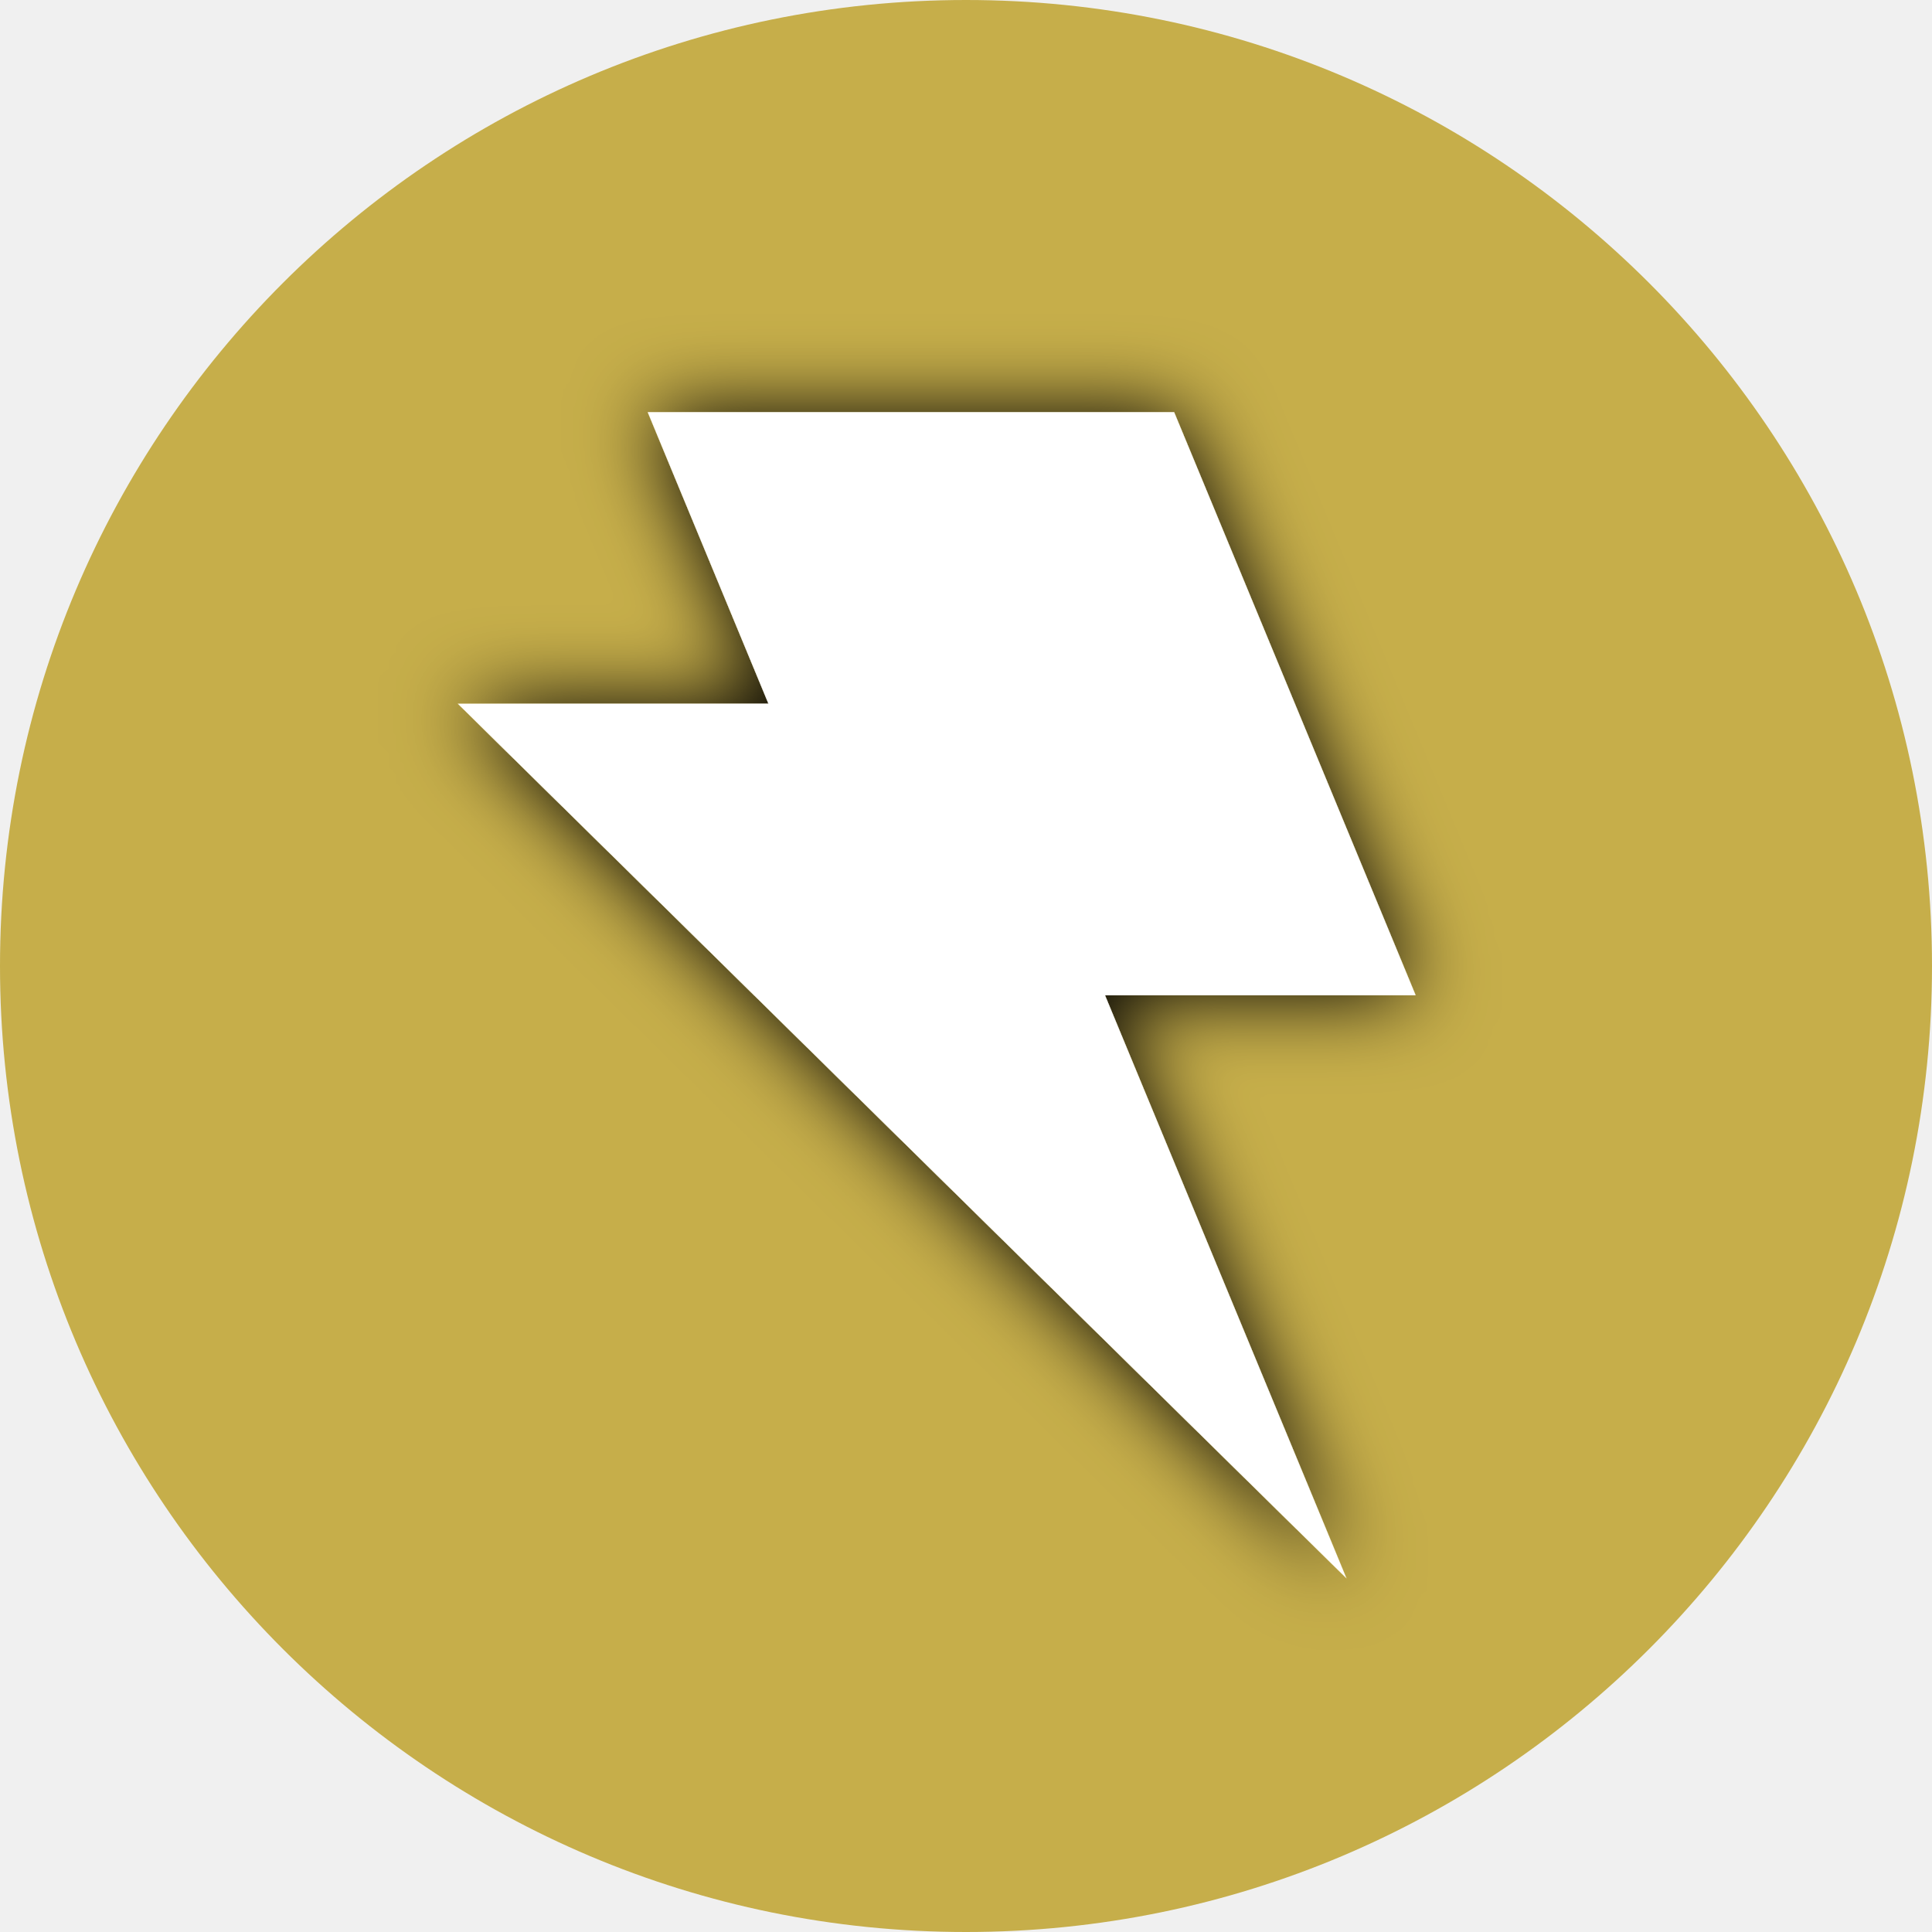
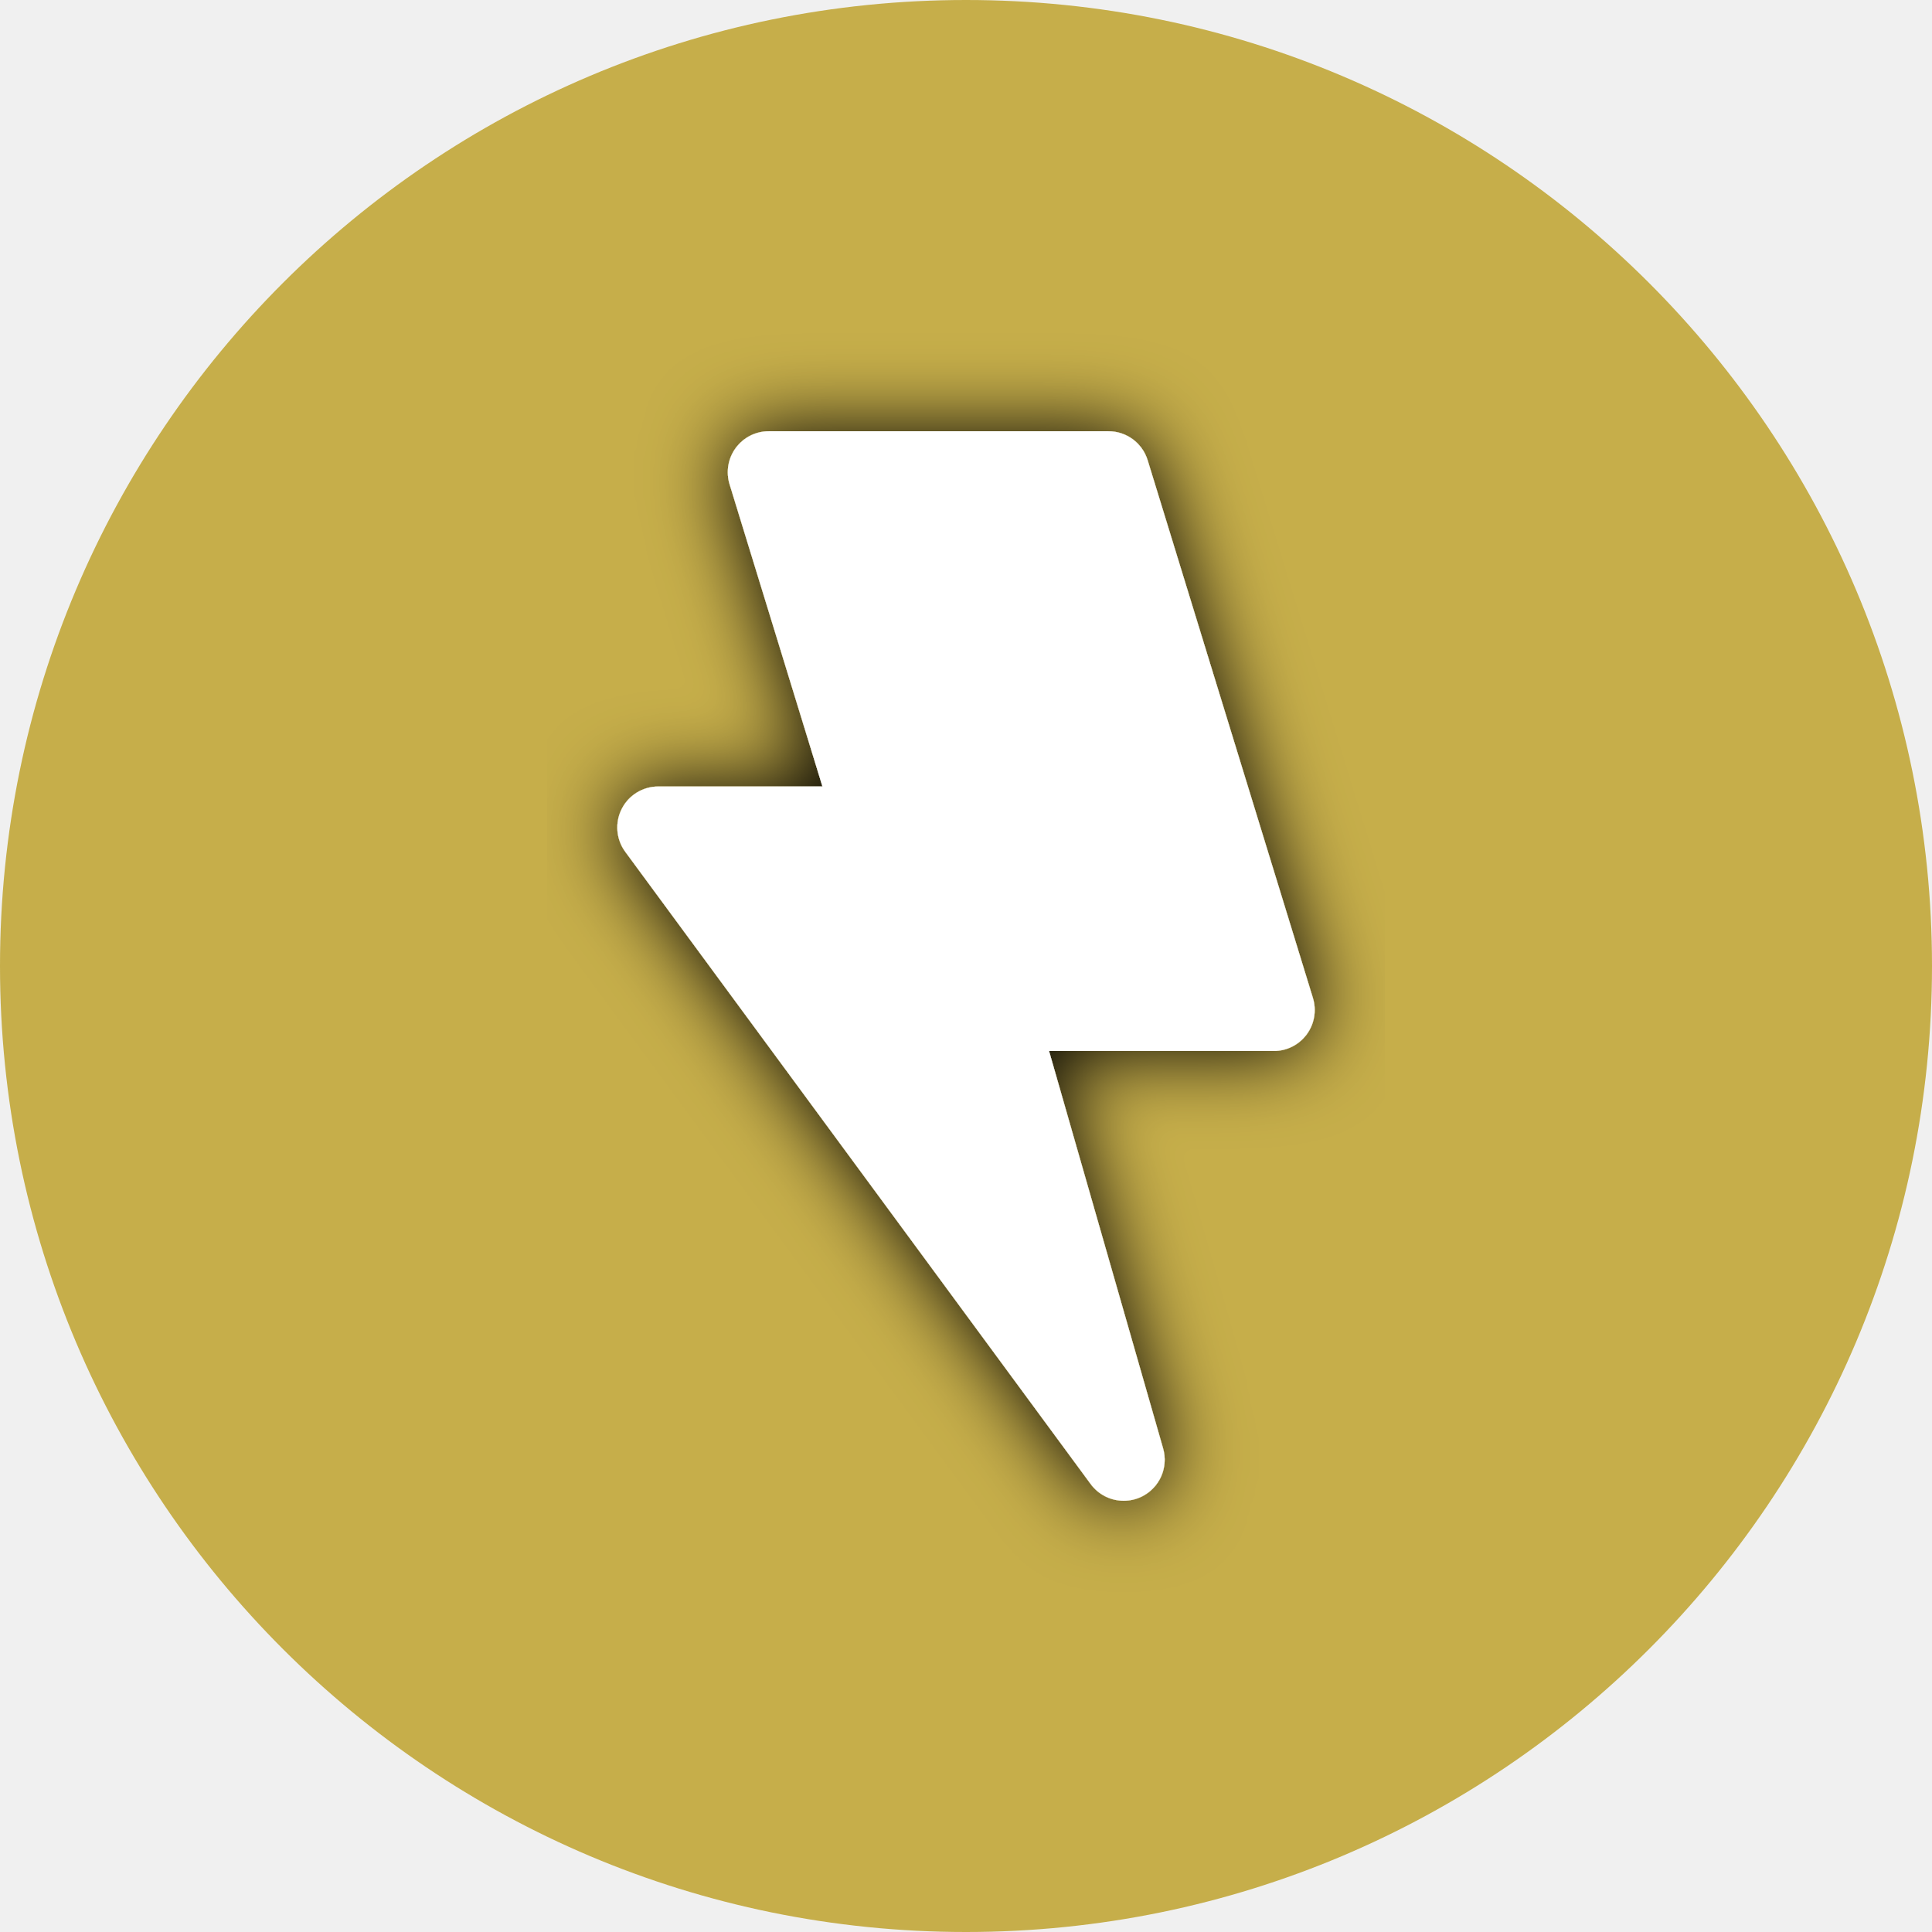
- <svg xmlns="http://www.w3.org/2000/svg" version="1.1" id="Layer_2_2_" x="0px" y="0px" width="330px" height="330px" viewBox="0 0 330 330" enable-background="new 0 0 330 330" xml:space="preserve">
-   <filter id="shadow">
-     <feOffset dy="0" dx="0" in="SourceAlpha" result="offOut" />
-     <feGaussianBlur in="offOut" stdDeviation="7" result="blurOut" />
-     <feBlend mode="normal" in="SourceGraphic" in2="blurOut" />
-   </filter>
+ <svg xmlns="http://www.w3.org/2000/svg" version="1.1" id="Layer_1" x="0px" y="0px" width="330px" height="330px" viewBox="0 0 330 330" enable-background="new 0 0 330 330" xml:space="preserve">
+   <defs>
+     <filter id="shadow">
+       <feOffset result="offOut" in="SourceAlpha" dx="0" dy="0" />
+       <feGaussianBlur result="blurOut" in="offOut" stdDeviation="7" />
+       <feBlend in="SourceGraphic" in2="blurOut" mode="normal" />
+     </filter>
+   </defs>
  <g id="Layer_1_1_">
    <g id="Layer_2">
-       <circle fill="#C6AE4A" cx="165" cy="165" r="165" />
+       <circle fill="#c6ae4a" cx="165" cy="165" r="165" />
    </g>
  </g>
-   <g filter="url(#shadow)">
-     <polygon fill="#FFFFFF" points="241.805,170.002 200.551,70.4 110.635,70.4 131.263,120.199 78.196,120.199 229.994,269.6    188.738,170.002  " />
+   <g id="Layer_2_1_" filter="url(#shadow)">
+     <path fill="#FFFFFF" d="M224.254,170.46l-28.23-91.857c-0.902-2.938-3.617-4.943-6.691-4.943h-58.023   c-2.221,0-4.31,1.055-5.63,2.841c-1.32,1.787-1.714,4.093-1.061,6.216l15.865,51.623h-28.047c-2.64,0-5.056,1.484-6.247,3.841   s-0.956,5.182,0.61,7.309l79.5,108c1.357,1.845,3.474,2.853,5.642,2.853c1.042,0,2.099-0.233,3.085-0.72   c3.042-1.495,4.574-4.955,3.641-8.213l-19.487-67.891h38.387c2.222,0,4.312-1.054,5.63-2.841S224.908,172.583,224.254,170.46z" />
  </g>
</svg>
